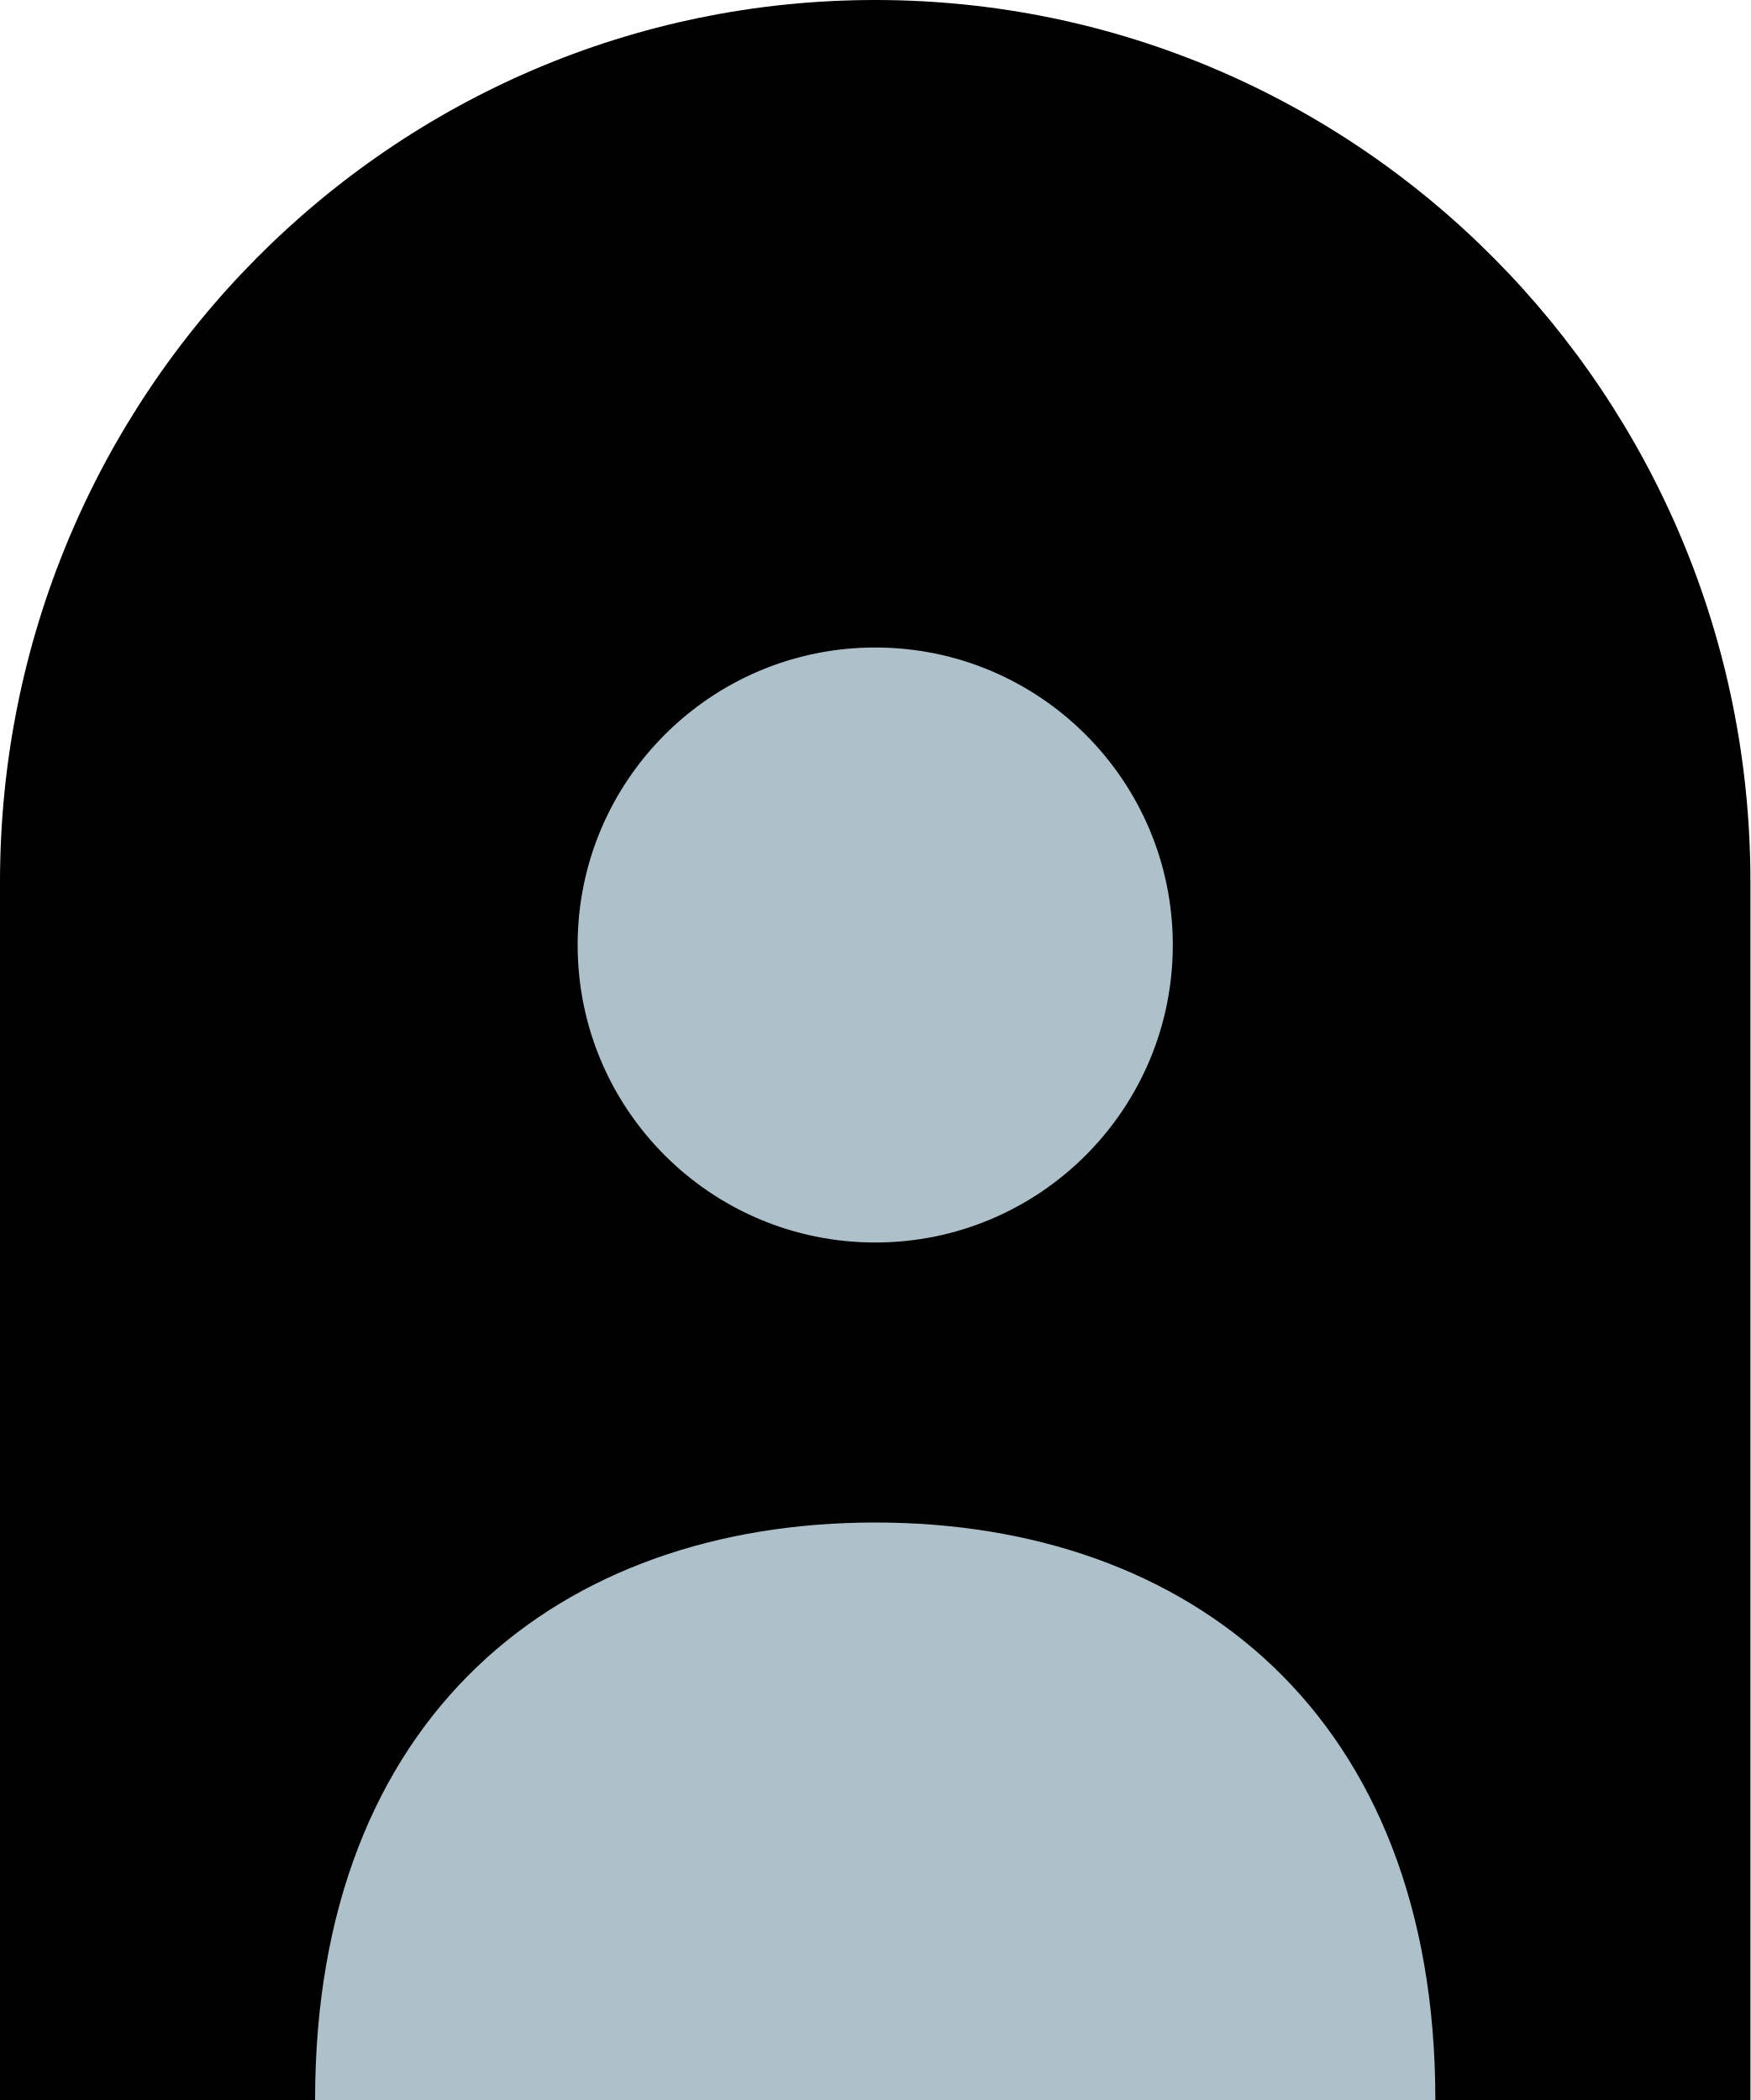
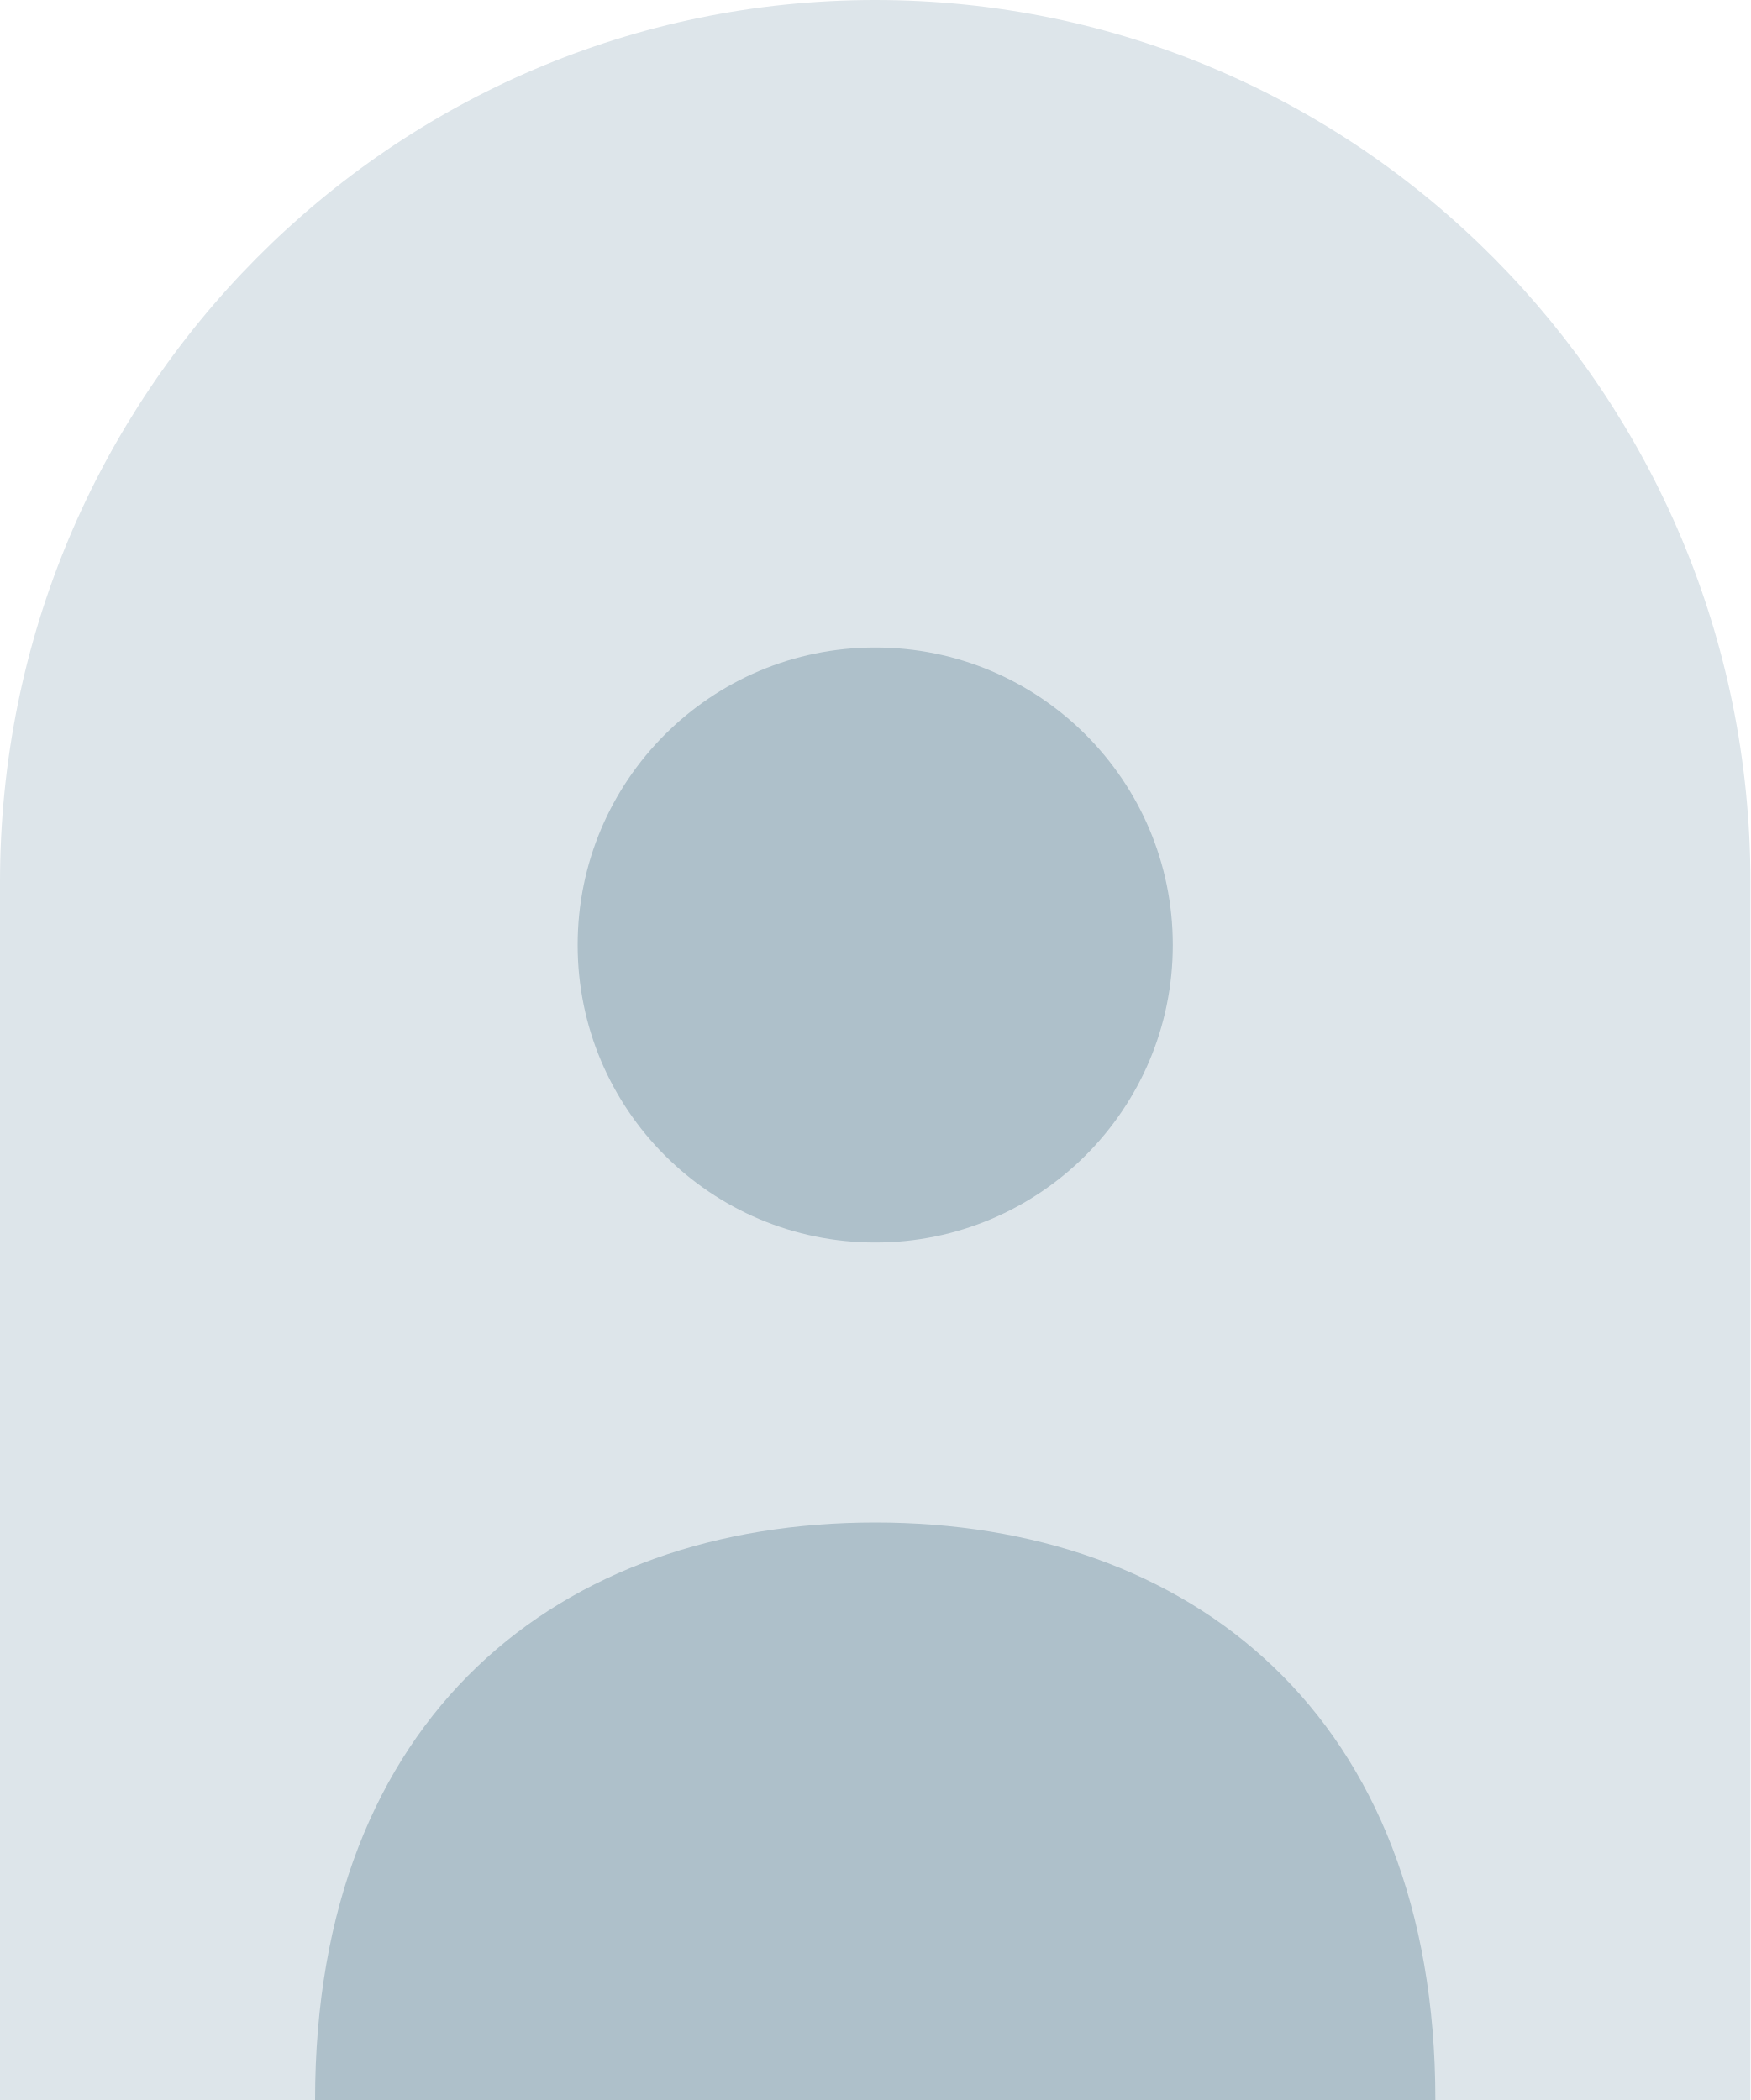
<svg xmlns="http://www.w3.org/2000/svg" viewBox="0 0 200 240" role="img" aria-label="Placeholder headshot">
-   <path d="M0 240 L0 100.8 A100 100.8 0 0 1 200 100.8 L200 240 Z" fill="" />
+   <path d="M0 240 L0 100.8 A100 100.8 0 0 1 200 100.8 L200 240 Z" fill="#DDE5EA" />
  <circle cx="100" cy="108" r="34" fill="#AEC0CA" />
  <path d="M36 240 C36 196 64 174 100 174 C136 174 164 196 164 240 Z" fill="#AEC0CA" />
</svg>
